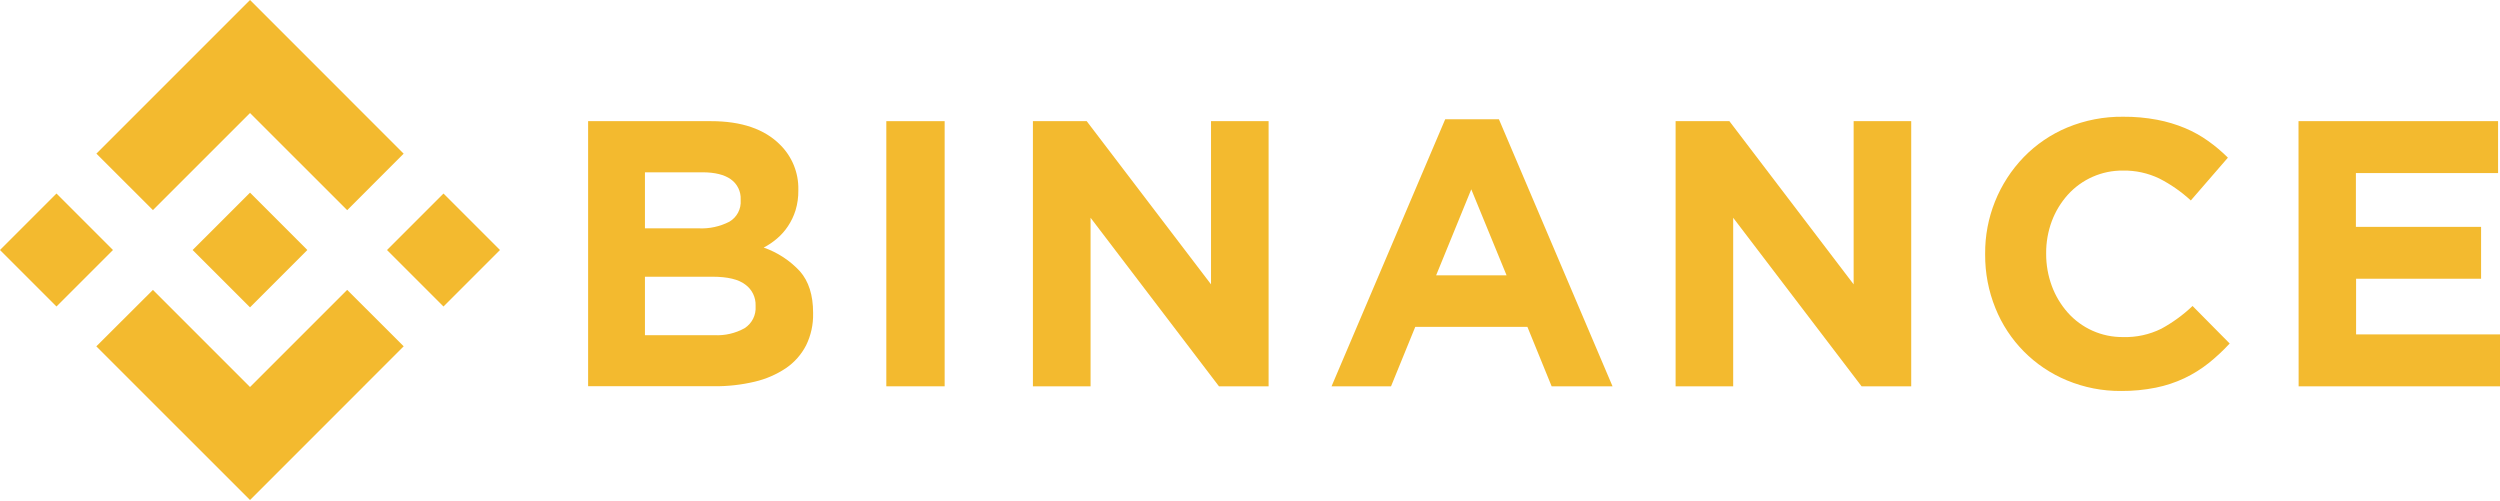
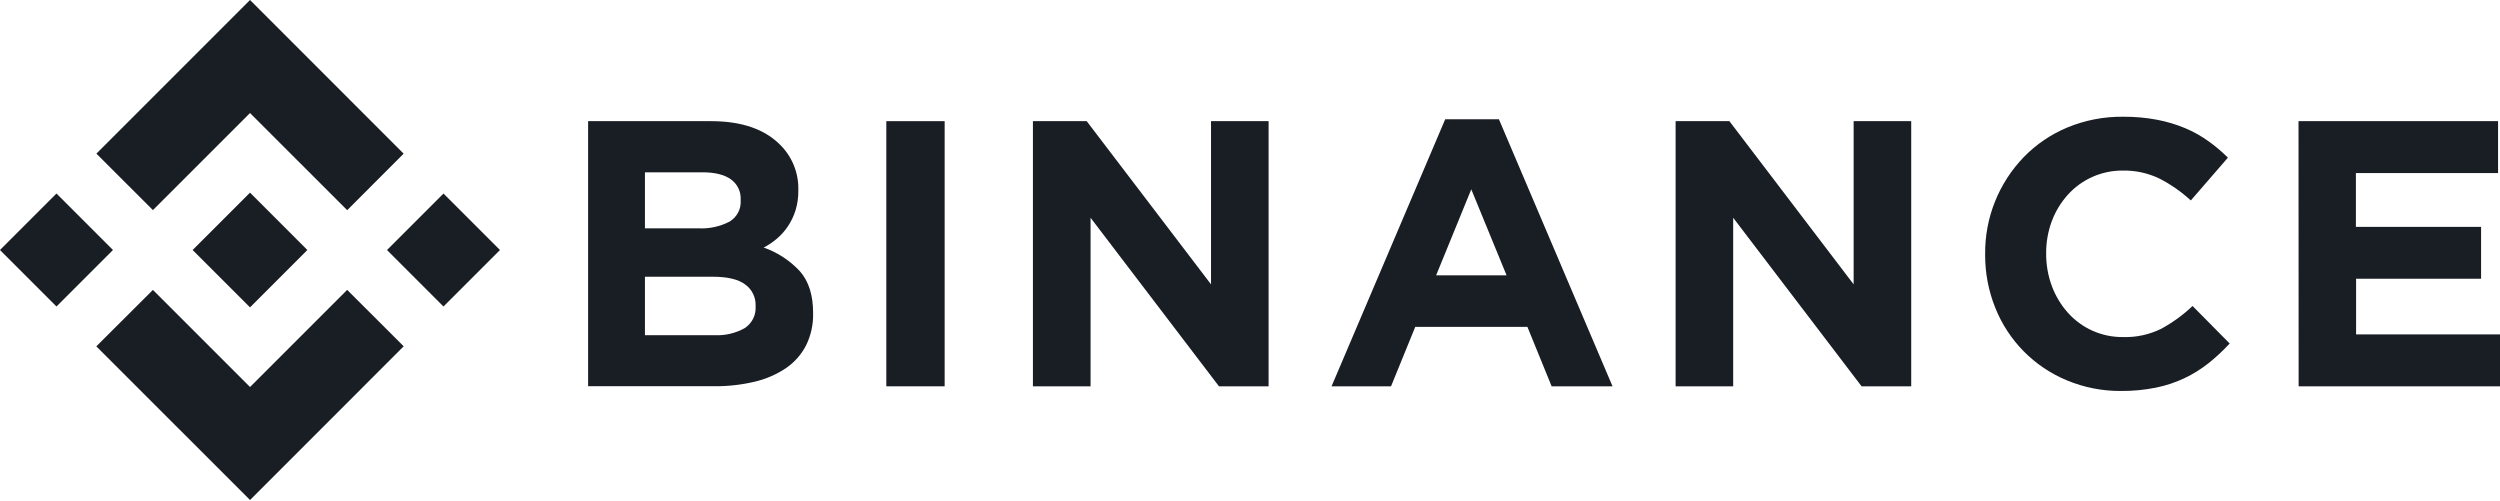
<svg xmlns="http://www.w3.org/2000/svg" viewBox="0 0 633.04 126.61">
-   <g fill="#f3ba2f">
+   <g fill="#191E25">
    <path d="m38.72 53.2 24.59-24.58 24.6 24.6 14.3-14.31-38.9-38.91-38.9 38.9z" />
    <path d="m3.64 53.19h20.23v20.23h-20.23z" transform="matrix(.7071068 -.7071068 .7071068 .7071068 -40.19 28.27)" />
    <path d="m38.72 73.41 24.59 24.59 24.6-24.6 14.31 14.29-.01.01-38.9 38.91-38.9-38.89-.02-.02z" />
    <path d="m101.64 53.19h20.23v20.23h-20.23z" transform="matrix(.7071068 -.7071068 .7071068 .7071068 -11.49 97.57)" />
    <path d="m77.82 63.3-14.51-14.52-10.73 10.73-1.24 1.23-2.54 2.54-.02.02.02.03 14.51 14.5 14.51-14.52.01-.01z" />
    <g transform="translate(.55)">
      <path d="m148.37 30.68h31.12q11.58 0 17.52 6a15.5 15.5 0 0 1 4.59 11.32v.19a16.67 16.67 0 0 1 -.71 5.08 15.6 15.6 0 0 1 -1.91 4 14.77 14.77 0 0 1 -2.76 3.12 17.92 17.92 0 0 1 -3.39 2.3 22.66 22.66 0 0 1 9.17 6q3.34 3.8 3.34 10.5v.19a17.44 17.44 0 0 1 -1.77 8.06 15.72 15.72 0 0 1 -5.07 5.76 24.05 24.05 0 0 1 -7.95 3.45 42.7 42.7 0 0 1 -10.29 1.15h-31.89zm28 27.14a15.39 15.39 0 0 0 7.77-1.68 5.8 5.8 0 0 0 2.86-5.42v-.19a5.93 5.93 0 0 0 -2.49-5.13q-2.49-1.77-7.19-1.77h-14.56v14.19zm3.93 27.05a14.2 14.2 0 0 0 7.7-1.77 6.08 6.08 0 0 0 2.78-5.52v-.19a6.31 6.31 0 0 0 -2.59-5.32q-2.58-2-8.34-2h-17.09v14.8z" />
      <path d="m223.88 30.68h14.77v67.14h-14.77z" />
      <path d="m261 30.68h13.62l31.48 41.32v-41.32h14.58v67.14h-12.57l-32.51-42.68v42.68h-14.6z" />
      <path d="m365.4 30.2h13.6l28.77 67.62h-15.42l-6.14-15.06h-28.39l-6.14 15.06h-15.06zm15.54 39.52-8.94-21.78-8.9 21.78z" />
      <path d="m423.74 30.68h13.62l31.46 41.32v-41.32h14.58v67.14h-12.57l-32.51-42.68v42.68h-14.58z" />
      <path d="m536.56 99a34.93 34.93 0 0 1 -13.72-2.68 33.17 33.17 0 0 1 -18.13-18.32 35.54 35.54 0 0 1 -2.59-13.53v-.19a34.84 34.84 0 0 1 9.79-24.51 33.23 33.23 0 0 1 11-7.48 35.9 35.9 0 0 1 14.19-2.73 44.49 44.49 0 0 1 8.58.77 35.66 35.66 0 0 1 7.06 2.11 30.5 30.5 0 0 1 5.85 3.26 39.52 39.52 0 0 1 5 4.22l-9.39 10.84a35.71 35.71 0 0 0 -8-5.57 20.47 20.47 0 0 0 -9.16-2 18.58 18.58 0 0 0 -14 6.14 21.09 21.09 0 0 0 -4.04 6.67 22.87 22.87 0 0 0 -1.43 8.11v.19a23.21 23.21 0 0 0 1.43 8.1 21.32 21.32 0 0 0 4 6.71 18.46 18.46 0 0 0 14 6.24 20.52 20.52 0 0 0 9.73-2.11 37.62 37.62 0 0 0 7.91-5.76l9.4 9.5a47.93 47.93 0 0 1 -5.37 5 32 32 0 0 1 -6.09 3.79 31.56 31.56 0 0 1 -7.24 2.39 43.11 43.11 0 0 1 -8.78.84z" />
      <path d="m581.47 30.68h50.53v13.14h-36v13.62h31.7v13.14h-31.65v14.1h36.45v13.14h-51z" />
    </g>
  </g>
</svg>
